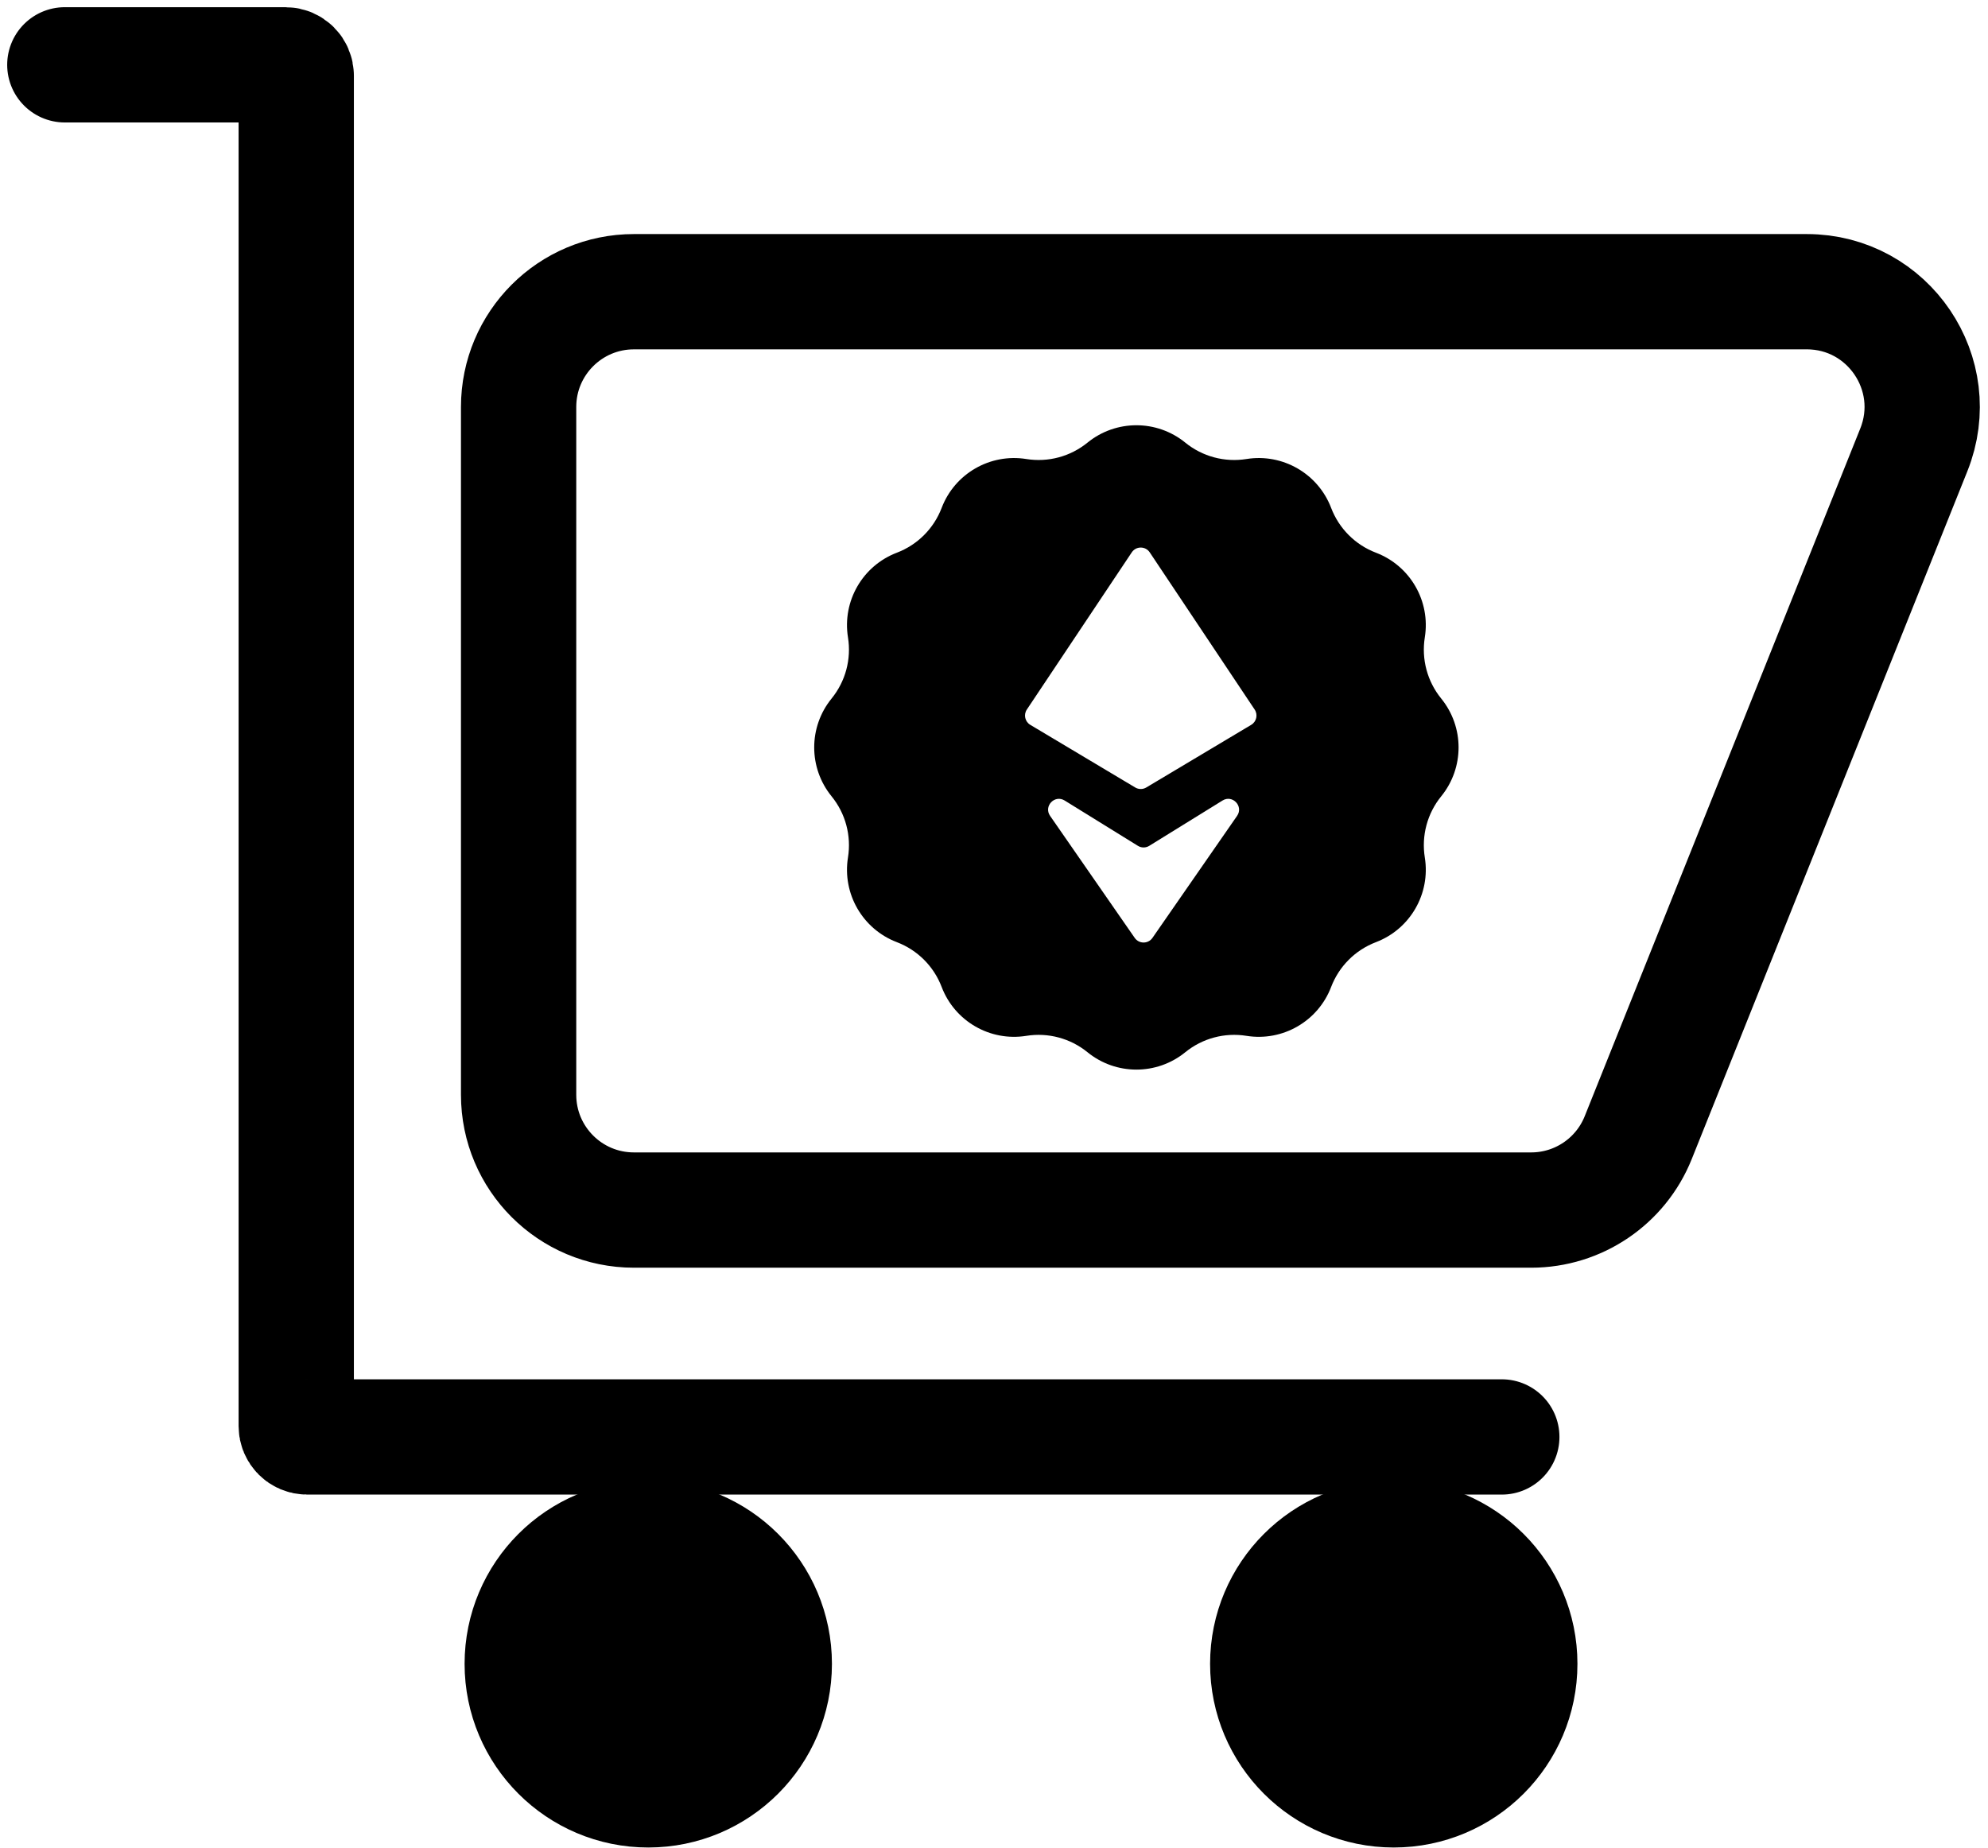
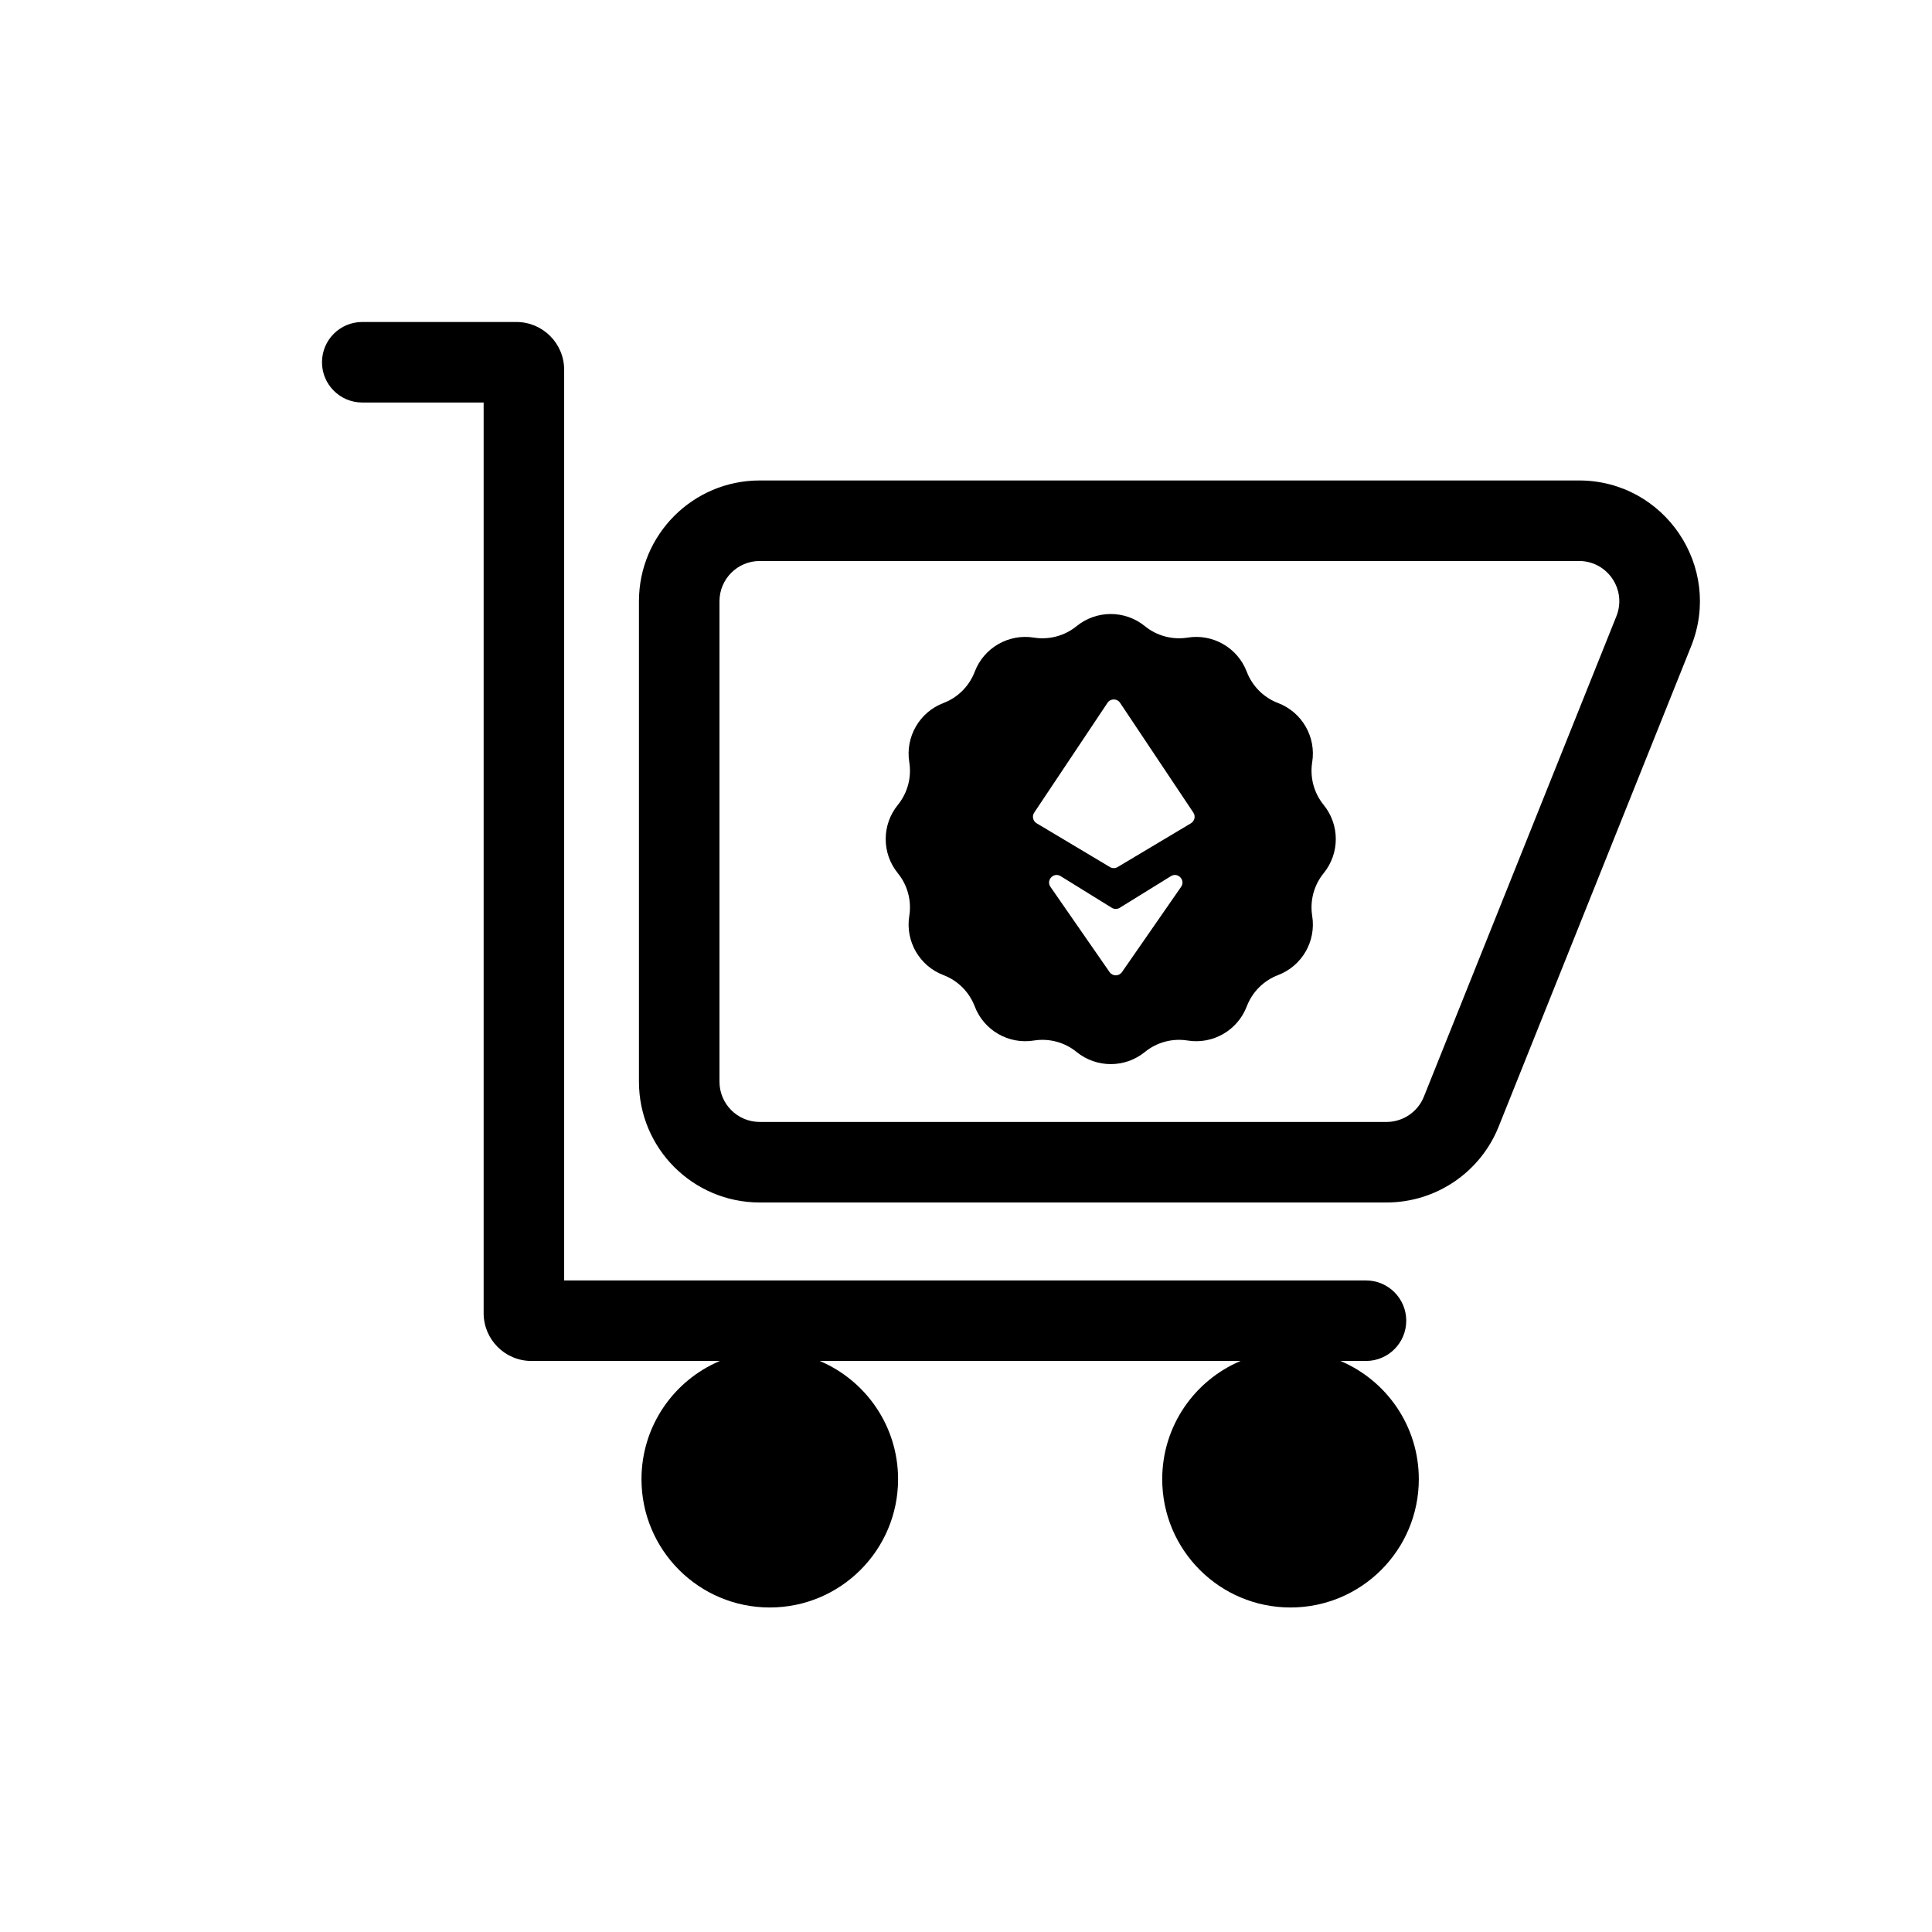
- <svg xmlns="http://www.w3.org/2000/svg" width="184" height="171" viewBox="0 0 184 171" fill="none">
-   <path d="M117.335 154C117.335 147.558 122.558 142.335 129 142.335C135.442 142.335 140.665 147.558 140.665 154C140.665 160.442 135.442 165.665 129 165.665C122.558 165.665 117.335 160.442 117.335 154Z" fill="black" stroke="black" stroke-width="10.67" />
-   <path d="M48.335 154C48.335 147.558 53.558 142.335 60 142.335C66.442 142.335 71.665 147.558 71.665 154C71.665 160.442 66.442 165.665 60 165.665C53.558 165.665 48.335 160.442 48.335 154Z" fill="black" stroke="black" stroke-width="10.67" />
-   <path d="M139 133H28.419C27.867 133 27.419 132.552 27.419 132V7C27.419 6.448 26.972 6 26.419 6H6" stroke="black" stroke-width="10.67" stroke-linecap="round" />
-   <path d="M48 37.67C48 31.777 52.777 27 58.67 27H167.23C174.781 27 179.943 34.629 177.134 41.639L151.626 105.299C150.004 109.346 146.083 112 141.722 112H58.67C52.777 112 48 107.223 48 101.33V37.67Z" stroke="black" stroke-width="10.671" />
-   <path fill-rule="evenodd" clip-rule="evenodd" d="M109.704 40.968C107.069 38.824 103.29 38.824 100.654 40.968C99.069 42.258 97.009 42.81 94.992 42.486C91.638 41.947 88.365 43.836 87.155 47.01C86.427 48.92 84.919 50.428 83.01 51.156C79.835 52.366 77.946 55.638 78.485 58.993C78.809 61.01 78.257 63.07 76.967 64.655C74.823 67.291 74.823 71.069 76.967 73.705C78.257 75.29 78.809 77.35 78.485 79.367C77.946 82.722 79.835 85.994 83.01 87.205C84.919 87.933 86.427 89.441 87.155 91.35C88.365 94.524 91.638 96.414 94.992 95.875C97.009 95.551 99.069 96.103 100.654 97.392C103.29 99.536 107.069 99.536 109.704 97.392C111.289 96.103 113.349 95.551 115.367 95.875C118.721 96.414 121.993 94.524 123.204 91.35C123.932 89.441 125.44 87.933 127.349 87.205C130.524 85.994 132.413 82.722 131.874 79.367C131.55 77.35 132.102 75.29 133.391 73.705C135.535 71.069 135.535 67.291 133.391 64.655C132.102 63.07 131.55 61.01 131.874 58.993C132.413 55.638 130.524 52.366 127.349 51.156C125.44 50.428 123.932 48.92 123.204 47.01C121.993 43.836 118.721 41.947 115.367 42.486C113.349 42.81 111.289 42.258 109.704 40.968ZM104.751 51.125C105.146 50.532 106.018 50.532 106.414 51.125L116.126 65.675C116.443 66.151 116.298 66.795 115.807 67.089L106.095 72.887C105.779 73.076 105.385 73.076 105.07 72.887L95.358 67.089C94.867 66.795 94.721 66.151 95.039 65.675L104.751 51.125ZM105.023 86.807C105.421 87.381 106.269 87.381 106.667 86.807L114.499 75.514C115.117 74.623 114.073 73.523 113.151 74.094L106.371 78.288C106.049 78.488 105.641 78.488 105.319 78.288L98.539 74.094C97.617 73.523 96.573 74.623 97.191 75.514L105.023 86.807Z" fill="black" />
+ <svg xmlns="http://www.w3.org/2000/svg" width="256" height="256" viewBox="0 0 256 256" fill="none">
+   <path d="M48 42.665C45.054 42.665 42.665 45.053 42.665 48C42.665 50.946 45.054 53.335 48 53.335H64.085V174C64.085 177.499 66.921 180.335 70.419 180.335H95.385C89.282 182.915 85 188.957 85 196C85 205.389 92.611 213 102 213C111.389 213 119 205.389 119 196C119 188.957 114.718 182.915 108.615 180.335H164.385C158.282 182.915 154 188.957 154 196C154 205.389 161.611 213 171 213C180.389 213 188 205.389 188 196C188 188.957 183.718 182.915 177.615 180.335H181C183.946 180.335 186.335 177.946 186.335 175C186.335 172.053 183.946 169.665 181 169.665H74.754V49C74.754 45.501 71.918 42.665 68.419 42.665H48Z" fill="black" />
+   <path fill-rule="evenodd" clip-rule="evenodd" d="M142.654 82.968C145.29 80.824 149.069 80.824 151.704 82.968C153.289 84.258 155.349 84.809 157.367 84.485C160.721 83.946 163.993 85.836 165.204 89.01C165.932 90.919 167.44 92.427 169.349 93.155C172.524 94.366 174.413 97.638 173.874 100.993C173.55 103.01 174.102 105.07 175.391 106.655C177.535 109.291 177.535 113.069 175.391 115.705C174.102 117.29 173.55 119.35 173.874 121.367C174.413 124.722 172.524 127.994 169.349 129.205C167.44 129.933 165.932 131.441 165.204 133.35C163.993 136.524 160.721 138.414 157.367 137.875C155.349 137.55 153.289 138.102 151.704 139.392C149.069 141.536 145.29 141.536 142.654 139.392C141.069 138.102 139.009 137.55 136.992 137.875C133.637 138.414 130.365 136.524 129.155 133.35C128.427 131.441 126.919 129.933 125.01 129.205C121.835 127.994 119.946 124.722 120.485 121.367C120.809 119.35 120.257 117.29 118.967 115.705C116.823 113.069 116.823 109.291 118.967 106.655C120.257 105.07 120.809 103.01 120.485 100.993C119.946 97.638 121.835 94.366 125.01 93.155C126.919 92.427 128.427 90.919 129.155 89.01C130.365 85.836 133.637 83.946 136.992 84.485C139.009 84.809 141.069 84.258 142.654 82.968ZM148.414 93.125C148.018 92.532 147.146 92.532 146.751 93.125L137.039 107.675C136.721 108.151 136.867 108.795 137.358 109.089L147.07 114.887C147.385 115.076 147.779 115.076 148.095 114.887L157.807 109.089C158.298 108.795 158.443 108.151 158.126 107.675L148.414 93.125ZM148.667 128.807C148.269 129.381 147.421 129.381 147.023 128.807L139.191 117.514C138.573 116.623 139.617 115.523 140.539 116.094L147.319 120.288C147.641 120.488 148.049 120.488 148.371 120.288L155.151 116.094C156.073 115.523 157.117 116.623 156.499 117.514L148.667 128.807Z" fill="black" />
+   <path fill-rule="evenodd" clip-rule="evenodd" d="M84.664 79.67C84.664 70.83 91.83 63.664 100.67 63.664H209.229C220.557 63.664 228.3 75.108 224.087 85.623L198.579 149.283C196.146 155.355 190.263 159.335 183.721 159.335H100.67C91.83 159.335 84.664 152.17 84.664 143.33V79.67ZM100.67 74.335C97.723 74.335 95.335 76.724 95.335 79.67V143.33C95.335 146.276 97.723 148.664 100.67 148.664H183.721C185.902 148.664 187.862 147.338 188.673 145.314L214.181 81.654C215.585 78.15 213.005 74.335 209.229 74.335H100.67Z" fill="black" />
</svg>
